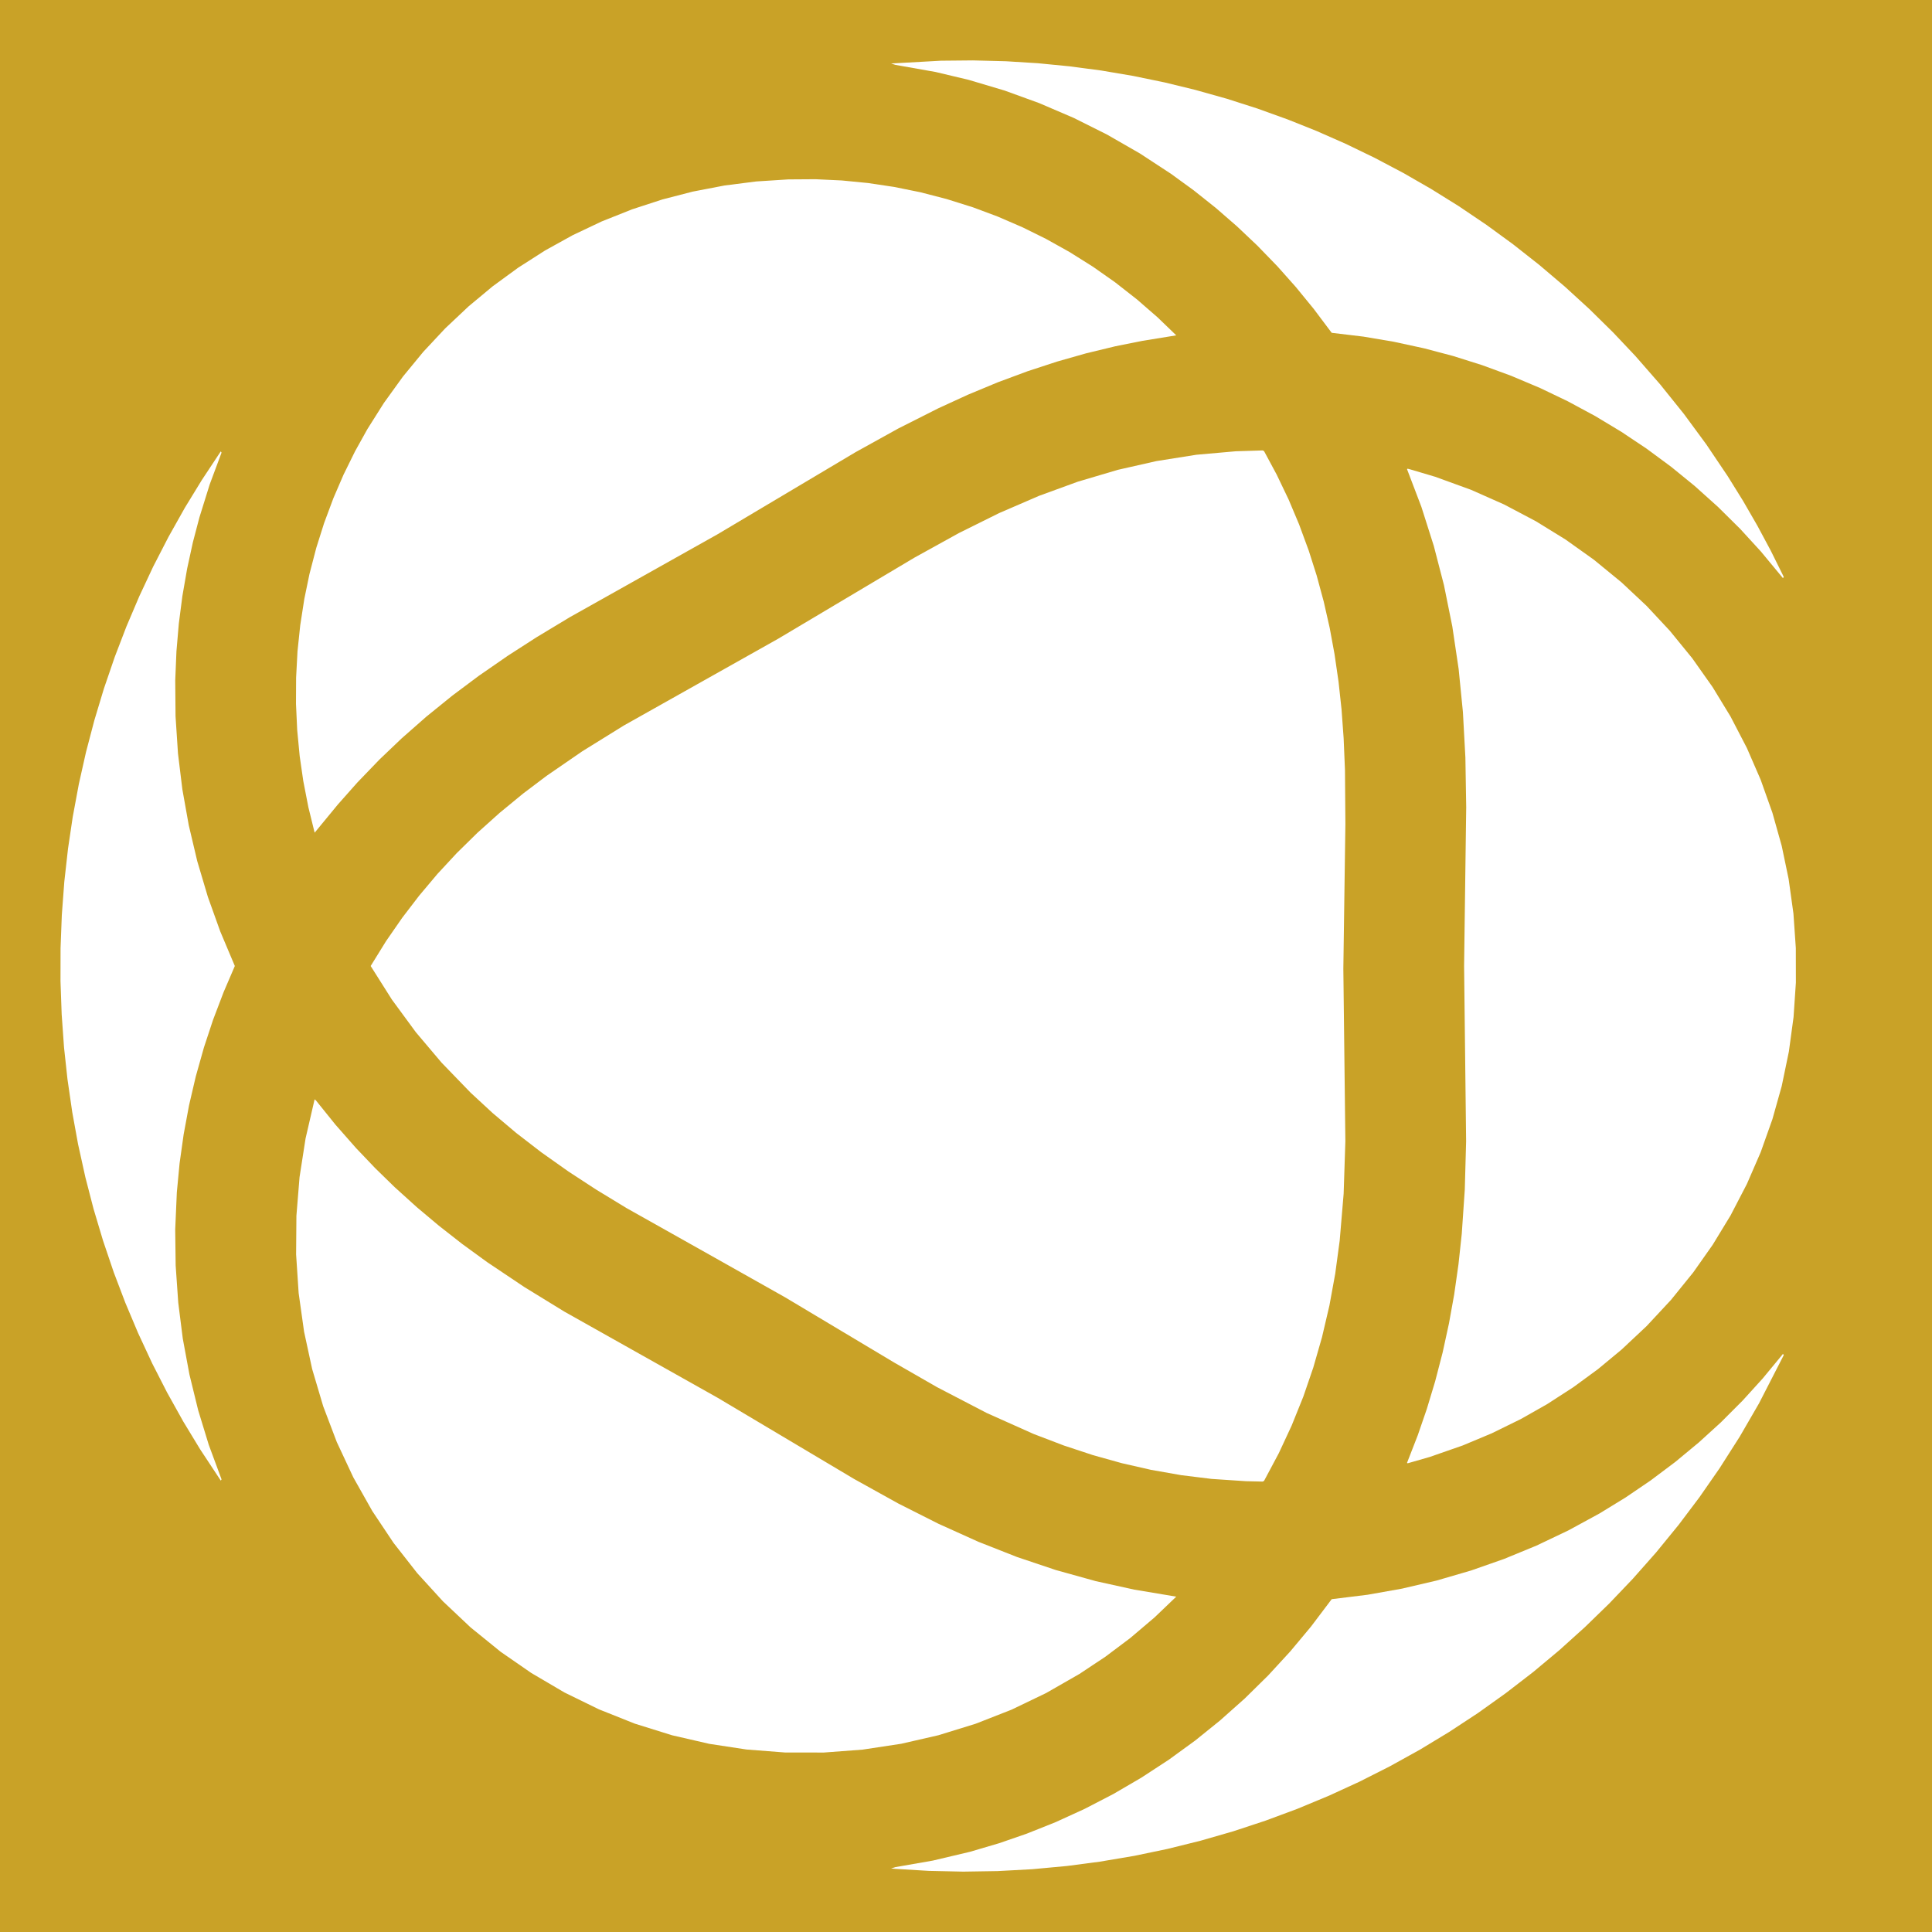
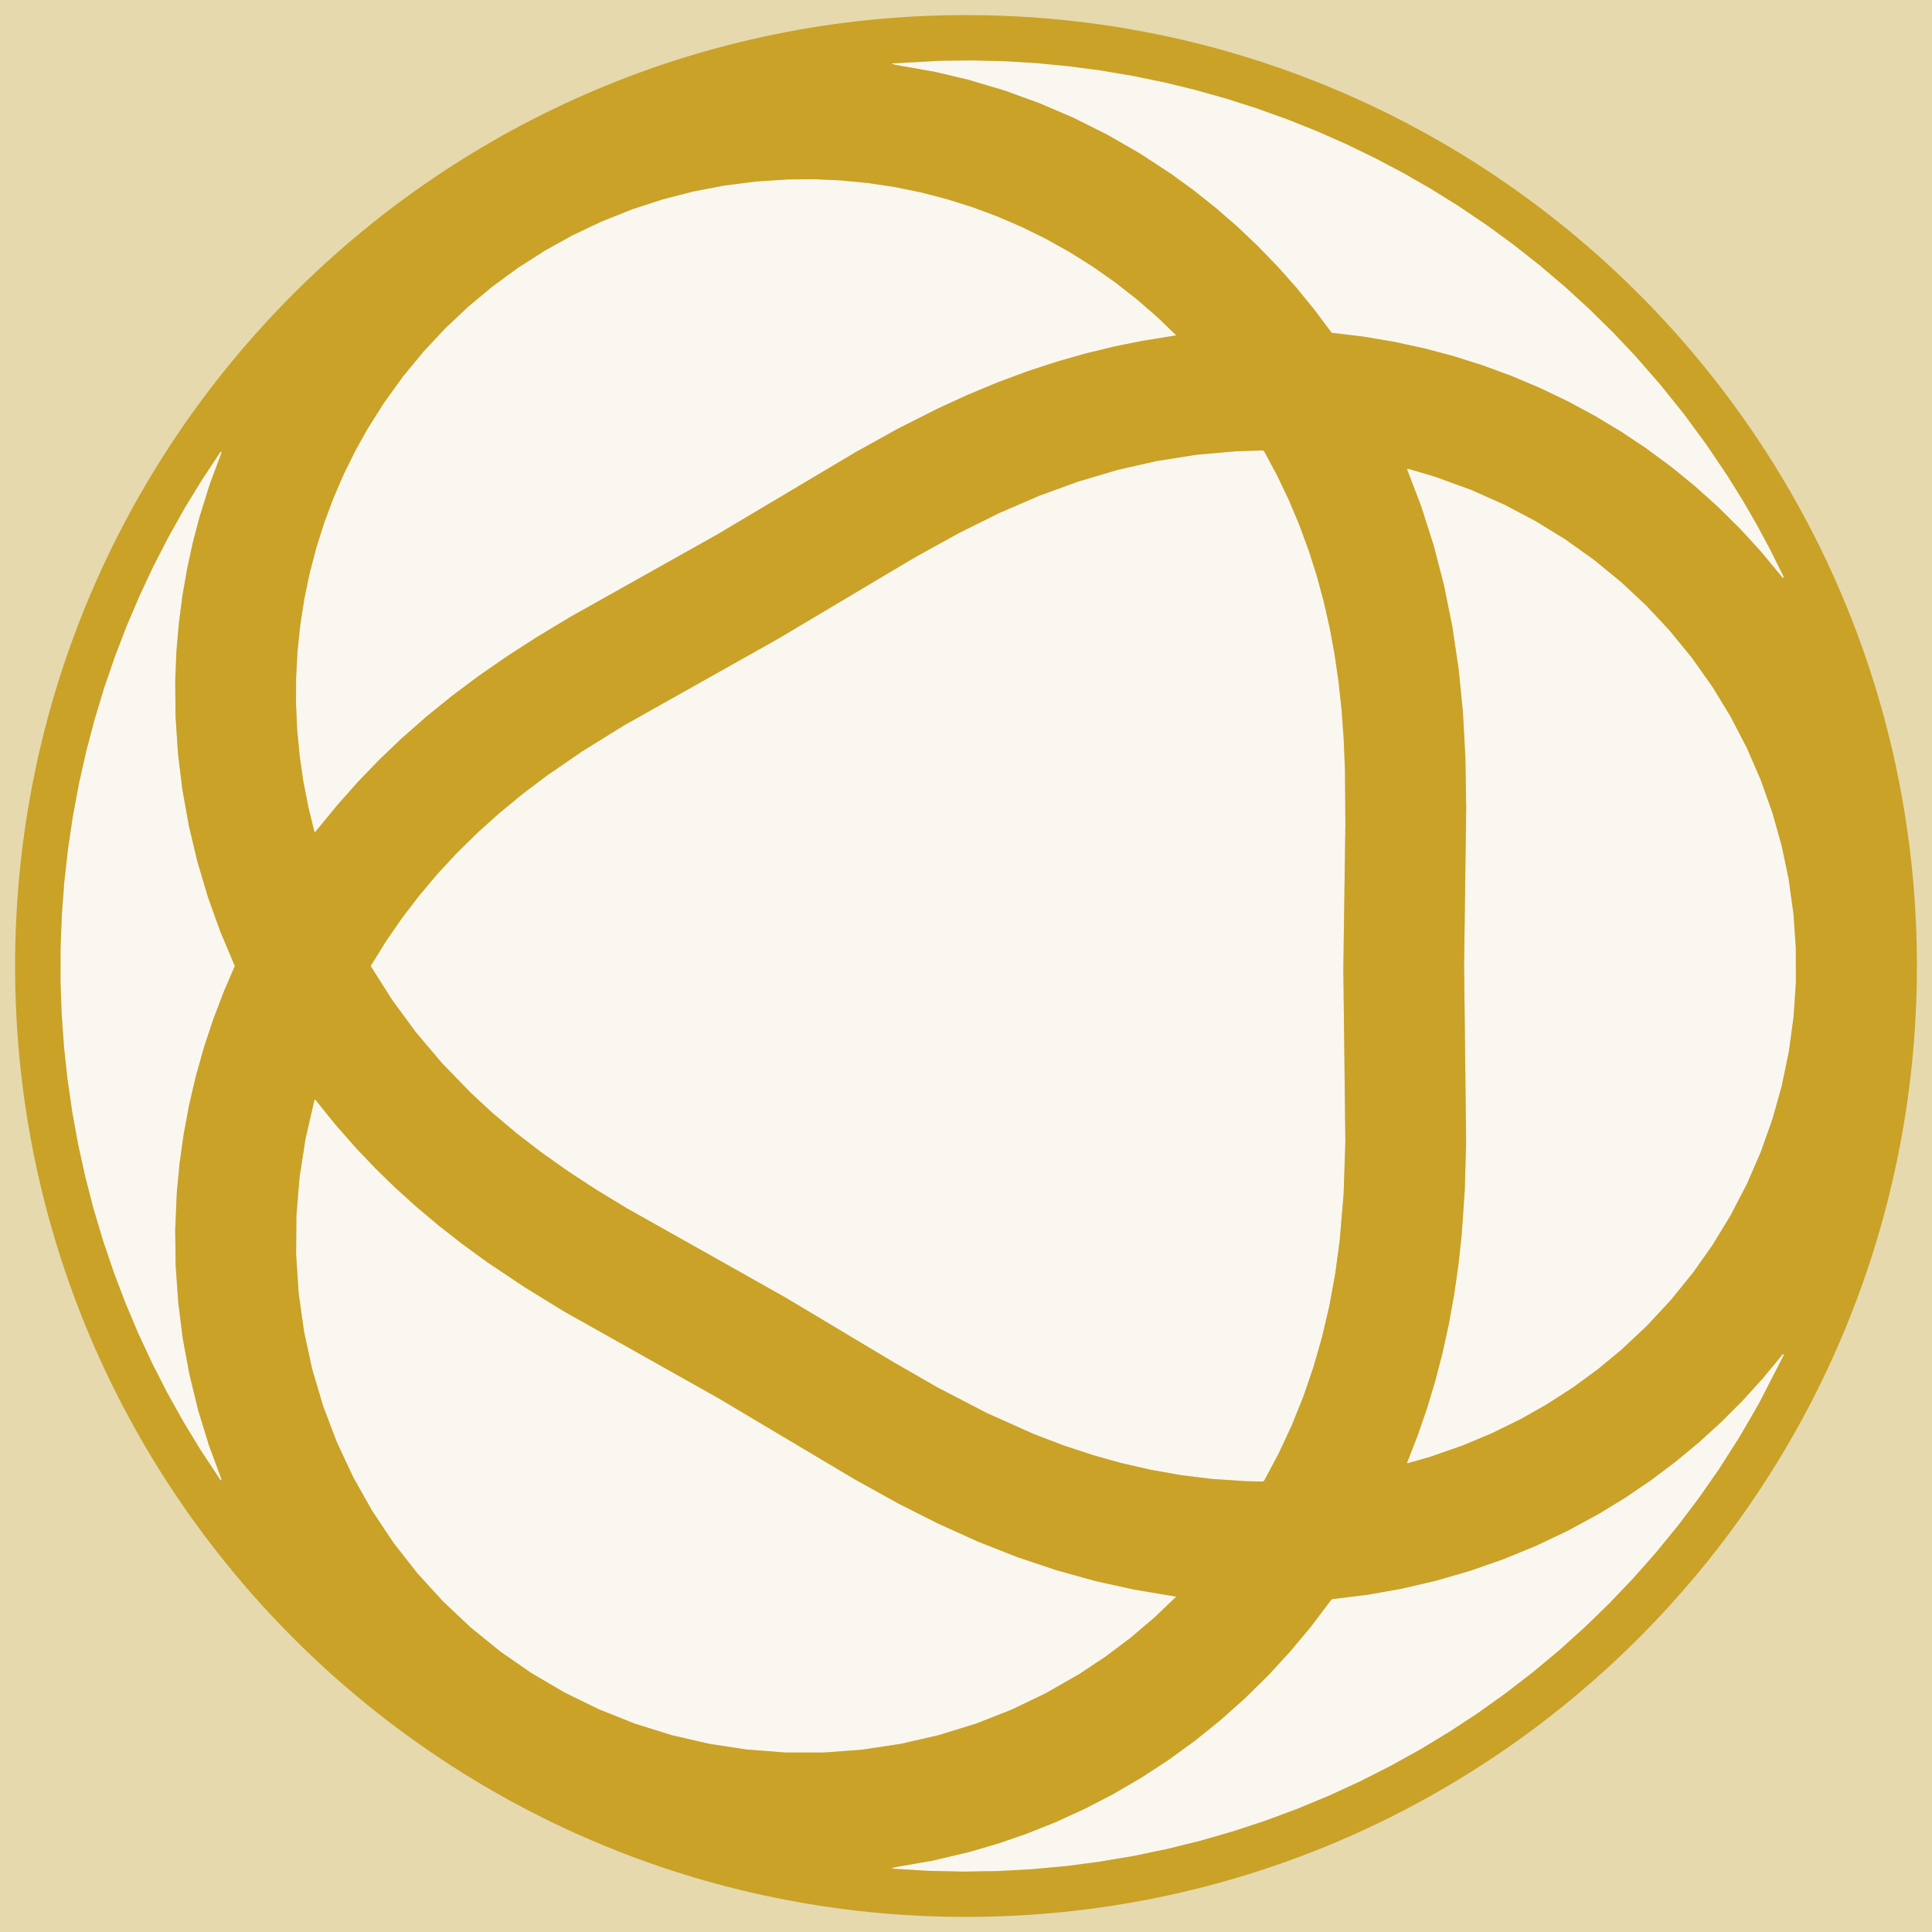
<svg xmlns="http://www.w3.org/2000/svg" width="64mm" height="64mm" viewBox="-32 -32 64 64">
-   <path fill="#c9a227" fill-rule="evenodd" d="M-32.0 -32.0H32.0V32.0H-32.0ZM-0.828 -29.989L0.229 -29.999L1.326 -29.971L2.377 -29.906L3.429 -29.803L4.48 -29.664L5.531 -29.486L6.583 -29.269L7.589 -29.024L8.64 -28.729L9.646 -28.407L10.651 -28.045L11.611 -27.662L12.571 -27.239L13.531 -26.775L14.491 -26.268L15.406 -25.742L16.32 -25.173L17.244 -24.549L18.121 -23.909L18.992 -23.223L19.84 -22.503L20.652 -21.76L21.44 -20.984L22.175 -20.206L22.994 -19.268L23.783 -18.286L24.523 -17.28L25.234 -16.224L25.742 -15.406L26.217 -14.583L26.658 -13.76L27.089 -12.891L27.063 -12.848L26.331 -13.732L25.646 -14.48L24.914 -15.205L24.137 -15.903L23.36 -16.536L22.538 -17.143L21.714 -17.693L20.846 -18.216L19.931 -18.709L19.017 -19.147L18.057 -19.552L17.097 -19.904L16.137 -20.207L15.177 -20.461L14.171 -20.679L13.166 -20.849L12.114 -20.975L11.52 -21.766L10.927 -22.491L10.317 -23.177L9.652 -23.863L8.976 -24.503L8.274 -25.113L7.543 -25.695L6.794 -26.24L5.76 -26.917L4.663 -27.547L3.566 -28.095L2.423 -28.585L1.28 -29L0.091 -29.354L-1.006 -29.615L-2.339 -29.851L-2.482 -29.897L-0.828 -29.989ZM-5.889 -26.057L-4.983 -26.063L-4.114 -26.022L-3.246 -25.937L-2.377 -25.807L-1.509 -25.631L-0.64 -25.406L0.229 -25.133L1.051 -24.826L1.874 -24.47L2.651 -24.086L3.429 -23.652L4.206 -23.164L4.937 -22.65L5.665 -22.08L6.348 -21.486L6.965 -20.891L5.851 -20.71L4.937 -20.527L3.977 -20.295L3.017 -20.022L2.042 -19.703L1.051 -19.335L0.067 -18.926L-0.914 -18.476L-2.24 -17.807L-3.657 -17.022L-8.229 -14.302L-13.12 -11.557L-14.217 -10.896L-15.177 -10.278L-16.137 -9.614L-17.012 -8.96L-17.874 -8.262L-18.692 -7.543L-19.429 -6.84L-20.161 -6.08L-20.809 -5.349L-21.577 -4.416L-21.784 -5.257L-21.953 -6.126L-22.072 -6.949L-22.155 -7.817L-22.195 -8.686L-22.191 -9.554L-22.145 -10.423L-22.054 -11.291L-21.919 -12.16L-21.749 -12.983L-21.523 -13.851L-21.263 -14.674L-20.956 -15.497L-20.621 -16.274L-20.238 -17.051L-19.831 -17.783L-19.283 -18.651L-18.651 -19.527L-17.98 -20.343L-17.254 -21.12L-16.478 -21.851L-15.68 -22.515L-14.837 -23.131L-13.943 -23.703L-13.029 -24.209L-12.069 -24.664L-11.063 -25.065L-10.057 -25.393L-9.051 -25.653L-8 -25.855L-6.949 -25.989L-5.889 -26.057ZM8.935 -17.051L9.829 -17.079L9.874 -17.055L10.294 -16.274L10.688 -15.451L11.034 -14.629L11.354 -13.76L11.616 -12.937L11.851 -12.069L12.048 -11.2L12.208 -10.331L12.341 -9.417L12.44 -8.503L12.51 -7.543L12.554 -6.491L12.568 -4.709L12.5 0.091L12.567 5.806L12.51 7.543L12.379 9.097L12.231 10.194L12.039 11.246L11.793 12.297L11.504 13.303L11.175 14.263L10.788 15.223L10.363 16.137L9.874 17.055L9.829 17.079L9.28 17.067L8.137 16.991L7.131 16.867L6.126 16.69L5.166 16.471L4.206 16.203L3.246 15.886L2.24 15.502L0.686 14.807L-0.96 13.951L-2.377 13.137L-5.989 10.977L-8.515 9.554L-11.246 8.019L-12.251 7.407L-13.166 6.81L-14.069 6.171L-14.899 5.531L-15.68 4.872L-16.411 4.196L-17.371 3.203L-18.224 2.194L-19.017 1.114L-19.721 0L-19.212 -0.823L-18.674 -1.6L-18.114 -2.331L-17.509 -3.05L-16.869 -3.74L-16.183 -4.414L-15.451 -5.071L-14.674 -5.71L-13.897 -6.297L-12.709 -7.114L-11.337 -7.965L-6.217 -10.844L-1.702 -13.531L-0.229 -14.345L1.097 -15.003L2.423 -15.576L3.703 -16.043L5.029 -16.436L6.309 -16.726L7.634 -16.936L8.935 -17.051ZM-24.714 -17.006L-24.686 -17.047L-24.661 -17.006L-25.053 -15.954L-25.395 -14.857L-25.611 -14.034L-25.8 -13.166L-25.959 -12.251L-26.077 -11.337L-26.155 -10.423L-26.195 -9.463L-26.185 -8.274L-26.104 -7.04L-25.959 -5.851L-25.747 -4.663L-25.466 -3.474L-25.113 -2.286L-24.703 -1.143L-24.221 0L-24.594 0.869L-24.942 1.783L-25.244 2.697L-25.514 3.657L-25.738 4.617L-25.916 5.577L-26.051 6.537L-26.142 7.497L-26.196 8.731L-26.181 9.92L-26.095 11.154L-25.945 12.343L-25.725 13.531L-25.434 14.72L-25.084 15.863L-24.661 17.006L-24.686 17.047L-25.371 16.009L-25.931 15.086L-26.466 14.126L-26.957 13.166L-27.425 12.16L-27.849 11.154L-28.231 10.149L-28.587 9.097L-28.901 8.046L-29.173 6.994L-29.415 5.897L-29.606 4.846L-29.765 3.749L-29.879 2.697L-29.957 1.6L-29.996 0.503L-29.994 -0.594L-29.952 -1.691L-29.87 -2.789L-29.747 -3.886L-29.591 -4.937L-29.387 -6.034L-29.151 -7.086L-28.875 -8.137L-28.558 -9.189L-28.198 -10.24L-27.812 -11.246L-27.384 -12.251L-26.926 -13.229L-26.417 -14.217L-25.878 -15.177L-25.319 -16.091L-24.714 -17.006ZM14.61 -16.457L14.629 -16.474L14.72 -16.45L15.543 -16.206L16.731 -15.774L17.829 -15.287L18.88 -14.732L19.863 -14.126L20.8 -13.458L21.714 -12.709L22.544 -11.931L23.314 -11.106L24.058 -10.194L24.731 -9.241L25.326 -8.265L25.867 -7.223L26.324 -6.171L26.714 -5.074L27.022 -3.977L27.251 -2.88L27.41 -1.737L27.489 -0.594L27.491 0.549L27.414 1.691L27.259 2.834L27.022 3.977L26.714 5.074L26.324 6.171L25.867 7.223L25.326 8.265L24.736 9.234L24.091 10.15L23.352 11.063L22.544 11.931L21.714 12.709L20.937 13.353L20.114 13.956L19.246 14.517L18.377 15.009L17.417 15.48L16.457 15.882L15.36 16.264L14.629 16.474L14.61 16.457L14.966 15.543L15.265 14.674L15.541 13.76L15.79 12.8L15.999 11.84L16.172 10.88L16.315 9.874L16.423 8.869L16.523 7.406L16.567 5.806L16.5 0L16.57 -5.257L16.543 -6.903L16.461 -8.411L16.32 -9.834L16.11 -11.246L15.833 -12.617L15.497 -13.914L15.086 -15.208L14.61 -16.457ZM-21.582 4.434L-21.577 4.416L-21.531 4.457L-20.887 5.257L-20.203 6.034L-19.566 6.702L-18.926 7.326L-18.194 7.988L-17.463 8.602L-16.686 9.21L-15.863 9.809L-14.629 10.636L-13.303 11.45L-8.229 14.302L-3.703 16.995L-2.24 17.807L-0.914 18.476L0.411 19.074L1.691 19.578L2.971 20.008L4.297 20.377L5.577 20.659L6.965 20.891L6.248 21.577L5.44 22.263L4.617 22.881L3.759 23.451L2.651 24.086L1.509 24.635L0.32 25.101L-0.914 25.482L-2.149 25.765L-3.429 25.959L-4.709 26.055L-5.989 26.054L-7.269 25.955L-8.503 25.767L-9.737 25.483L-10.971 25.098L-12.16 24.624L-13.303 24.065L-14.4 23.42L-15.412 22.72L-16.411 21.91L-17.326 21.047L-18.177 20.114L-18.964 19.109L-19.666 18.057L-20.297 16.938L-20.843 15.771L-21.294 14.583L-21.66 13.349L-21.927 12.114L-22.107 10.834L-22.191 9.554L-22.181 8.274L-22.077 6.994L-21.878 5.714L-21.582 4.434ZM27.03 12.891L27.063 12.848L27.089 12.891L26.268 14.491L25.632 15.589L24.962 16.64L24.295 17.6L23.606 18.514L22.859 19.429L22.091 20.297L21.306 21.12L20.506 21.897L19.657 22.663L18.789 23.388L17.877 24.091L16.96 24.746L16.009 25.371L15.04 25.958L14.034 26.515L13.029 27.023L12.023 27.485L10.971 27.922L9.92 28.312L8.857 28.663L7.771 28.976L6.674 29.248L5.577 29.477L4.434 29.67L3.337 29.814L2.194 29.92L1.051 29.982L-0.091 30L-1.234 29.975L-2.331 29.909L-2.482 29.897L-2.339 29.851L-1.097 29.634L0.137 29.342L1.097 29.059L2.011 28.743L2.971 28.36L3.931 27.921L4.881 27.429L5.806 26.889L6.72 26.292L7.589 25.66L8.411 24.997L9.234 24.265L10.011 23.5L10.743 22.704L11.429 21.882L12.114 20.975L13.303 20.828L14.446 20.625L15.589 20.358L16.731 20.025L17.829 19.64L18.898 19.2L19.954 18.697L20.983 18.137L21.851 17.605L22.674 17.046L23.497 16.428L24.274 15.784L25.006 15.118L25.723 14.4L26.387 13.669L27.03 12.891Z" />
+   <defs>
+     <clipPath id="rosette">
+       <circle cx="0" cy="0" r="31.5" />
+     </clipPath>
+   </defs>
+   <rect x="-32.0" y="-32.0" width="64.0" height="64.0" fill="#faf7f0" />
+   <path fill="#e6d9ae" fill-rule="evenodd" d="M-32.0 -32.0H32.0V32.0H-32.0ZM-0.828 -29.989L0.229 -29.999L1.326 -29.971L2.377 -29.906L3.429 -29.803L4.48 -29.664L5.531 -29.486L6.583 -29.269L7.589 -29.024L8.64 -28.729L9.646 -28.407L10.651 -28.045L11.611 -27.662L12.571 -27.239L13.531 -26.775L14.491 -26.268L15.406 -25.742L16.32 -25.173L17.244 -24.549L18.121 -23.909L18.992 -23.223L19.84 -22.503L20.652 -21.76L21.44 -20.984L22.175 -20.206L22.994 -19.268L23.783 -18.286L24.523 -17.28L25.234 -16.224L25.742 -15.406L26.217 -14.583L26.658 -13.76L27.089 -12.891L27.063 -12.848L26.331 -13.732L25.646 -14.48L24.914 -15.205L24.137 -15.903L23.36 -16.536L22.538 -17.143L21.714 -17.693L20.846 -18.216L19.931 -18.709L19.017 -19.147L18.057 -19.552L17.097 -19.904L16.137 -20.207L15.177 -20.461L14.171 -20.679L13.166 -20.849L12.114 -20.975L11.52 -21.766L10.927 -22.491L10.317 -23.177L9.652 -23.863L8.976 -24.503L8.274 -25.113L7.543 -25.695L6.794 -26.24L5.76 -26.917L4.663 -27.547L3.566 -28.095L2.423 -28.585L1.28 -29L0.091 -29.354L-1.006 -29.615L-2.339 -29.851L-2.482 -29.897L-0.828 -29.989ZM-5.889 -26.057L-4.983 -26.063L-4.114 -26.022L-3.246 -25.937L-2.377 -25.807L-1.509 -25.631L-0.64 -25.406L0.229 -25.133L1.051 -24.826L1.874 -24.47L2.651 -24.086L3.429 -23.652L4.206 -23.164L4.937 -22.65L5.665 -22.08L6.348 -21.486L6.965 -20.891L5.851 -20.71L4.937 -20.527L3.977 -20.295L3.017 -20.022L2.042 -19.703L1.051 -19.335L0.067 -18.926L-0.914 -18.476L-2.24 -17.807L-3.657 -17.022L-8.229 -14.302L-13.12 -11.557L-14.217 -10.896L-15.177 -10.278L-16.137 -9.614L-17.012 -8.96L-17.874 -8.262L-18.692 -7.543L-19.429 -6.84L-20.161 -6.08L-20.809 -5.349L-21.577 -4.416L-21.784 -5.257L-21.953 -6.126L-22.072 -6.949L-22.155 -7.817L-22.195 -8.686L-22.191 -9.554L-22.145 -10.423L-22.054 -11.291L-21.919 -12.16L-21.749 -12.983L-21.523 -13.851L-21.263 -14.674L-20.956 -15.497L-20.621 -16.274L-20.238 -17.051L-19.831 -17.783L-19.283 -18.651L-18.651 -19.527L-17.98 -20.343L-17.254 -21.12L-16.478 -21.851L-15.68 -22.515L-14.837 -23.131L-13.943 -23.703L-13.029 -24.209L-12.069 -24.664L-11.063 -25.065L-10.057 -25.393L-9.051 -25.653L-8 -25.855L-6.949 -25.989L-5.889 -26.057ZM8.935 -17.051L9.829 -17.079L9.874 -17.055L10.294 -16.274L10.688 -15.451L11.034 -14.629L11.354 -13.76L11.616 -12.937L11.851 -12.069L12.048 -11.2L12.208 -10.331L12.341 -9.417L12.44 -8.503L12.51 -7.543L12.554 -6.491L12.568 -4.709L12.5 0.091L12.567 5.806L12.51 7.543L12.379 9.097L12.231 10.194L12.039 11.246L11.793 12.297L11.504 13.303L11.175 14.263L10.788 15.223L10.363 16.137L9.874 17.055L9.829 17.079L9.28 17.067L8.137 16.991L7.131 16.867L6.126 16.69L5.166 16.471L4.206 16.203L3.246 15.886L2.24 15.502L0.686 14.807L-0.96 13.951L-2.377 13.137L-5.989 10.977L-8.515 9.554L-11.246 8.019L-12.251 7.407L-13.166 6.81L-14.069 6.171L-14.899 5.531L-15.68 4.872L-16.411 4.196L-17.371 3.203L-18.224 2.194L-19.017 1.114L-19.721 0L-19.212 -0.823L-18.674 -1.6L-18.114 -2.331L-17.509 -3.05L-16.869 -3.74L-16.183 -4.414L-15.451 -5.071L-14.674 -5.71L-13.897 -6.297L-12.709 -7.114L-11.337 -7.965L-6.217 -10.844L-1.702 -13.531L-0.229 -14.345L1.097 -15.003L2.423 -15.576L3.703 -16.043L5.029 -16.436L6.309 -16.726L7.634 -16.936L8.935 -17.051ZM-24.714 -17.006L-24.686 -17.047L-24.661 -17.006L-25.053 -15.954L-25.395 -14.857L-25.611 -14.034L-25.8 -13.166L-25.959 -12.251L-26.077 -11.337L-26.155 -10.423L-26.195 -9.463L-26.185 -8.274L-26.104 -7.04L-25.959 -5.851L-25.747 -4.663L-25.466 -3.474L-25.113 -2.286L-24.703 -1.143L-24.221 0L-24.594 0.869L-24.942 1.783L-25.244 2.697L-25.514 3.657L-25.738 4.617L-25.916 5.577L-26.051 6.537L-26.142 7.497L-26.196 8.731L-26.181 9.92L-26.095 11.154L-25.945 12.343L-25.725 13.531L-25.434 14.72L-25.084 15.863L-24.661 17.006L-24.686 17.047L-25.371 16.009L-25.931 15.086L-26.466 14.126L-26.957 13.166L-27.425 12.16L-27.849 11.154L-28.231 10.149L-28.587 9.097L-28.901 8.046L-29.173 6.994L-29.415 5.897L-29.606 4.846L-29.765 3.749L-29.879 2.697L-29.957 1.6L-29.996 0.503L-29.994 -0.594L-29.952 -1.691L-29.87 -2.789L-29.747 -3.886L-29.591 -4.937L-29.387 -6.034L-29.151 -7.086L-28.875 -8.137L-28.558 -9.189L-28.198 -10.24L-27.812 -11.246L-27.384 -12.251L-26.926 -13.229L-26.417 -14.217L-25.878 -15.177L-25.319 -16.091L-24.714 -17.006ZM14.61 -16.457L14.629 -16.474L14.72 -16.45L15.543 -16.206L16.731 -15.774L17.829 -15.287L18.88 -14.732L19.863 -14.126L20.8 -13.458L21.714 -12.709L22.544 -11.931L23.314 -11.106L24.058 -10.194L24.731 -9.241L25.326 -8.265L25.867 -7.223L26.324 -6.171L26.714 -5.074L27.022 -3.977L27.251 -2.88L27.41 -1.737L27.489 -0.594L27.491 0.549L27.414 1.691L27.259 2.834L27.022 3.977L26.714 5.074L26.324 6.171L25.867 7.223L25.326 8.265L24.736 9.234L24.091 10.15L23.352 11.063L22.544 11.931L21.714 12.709L20.937 13.353L20.114 13.956L19.246 14.517L18.377 15.009L17.417 15.48L16.457 15.882L15.36 16.264L14.629 16.474L14.61 16.457L14.966 15.543L15.265 14.674L15.541 13.76L15.79 12.8L15.999 11.84L16.172 10.88L16.315 9.874L16.423 8.869L16.523 7.406L16.567 5.806L16.5 0L16.57 -5.257L16.543 -6.903L16.461 -8.411L16.32 -9.834L16.11 -11.246L15.833 -12.617L15.497 -13.914L15.086 -15.208L14.61 -16.457ZM-21.582 4.434L-21.577 4.416L-21.531 4.457L-20.887 5.257L-20.203 6.034L-19.566 6.702L-18.926 7.326L-18.194 7.988L-17.463 8.602L-16.686 9.21L-15.863 9.809L-14.629 10.636L-13.303 11.45L-8.229 14.302L-3.703 16.995L-2.24 17.807L-0.914 18.476L0.411 19.074L1.691 19.578L2.971 20.008L4.297 20.377L5.577 20.659L6.965 20.891L6.248 21.577L5.44 22.263L4.617 22.881L3.759 23.451L2.651 24.086L1.509 24.635L0.32 25.101L-0.914 25.482L-2.149 25.765L-3.429 25.959L-4.709 26.055L-5.989 26.054L-7.269 25.955L-8.503 25.767L-9.737 25.483L-10.971 25.098L-12.16 24.624L-13.303 24.065L-14.4 23.42L-15.412 22.72L-16.411 21.91L-17.326 21.047L-18.177 20.114L-18.964 19.109L-19.666 18.057L-20.297 16.938L-20.843 15.771L-21.294 14.583L-21.66 13.349L-21.927 12.114L-22.107 10.834L-22.191 9.554L-22.181 8.274L-22.077 6.994L-21.878 5.714L-21.582 4.434ZM27.03 12.891L27.063 12.848L27.089 12.891L26.268 14.491L25.632 15.589L24.962 16.64L24.295 17.6L23.606 18.514L22.859 19.429L22.091 20.297L21.306 21.12L20.506 21.897L19.657 22.663L18.789 23.388L17.877 24.091L16.96 24.746L16.009 25.371L15.04 25.958L14.034 26.515L13.029 27.023L12.023 27.485L10.971 27.922L9.92 28.312L8.857 28.663L7.771 28.976L6.674 29.248L5.577 29.477L4.434 29.67L3.337 29.814L2.194 29.92L1.051 29.982L-0.091 30L-1.234 29.975L-2.331 29.909L-2.482 29.897L-2.339 29.851L-1.097 29.634L0.137 29.342L1.097 29.059L2.011 28.743L2.971 28.36L3.931 27.921L4.881 27.429L5.806 26.889L6.72 26.292L7.589 25.66L8.411 24.997L9.234 24.265L10.011 23.5L10.743 22.704L11.429 21.882L12.114 20.975L13.303 20.828L14.446 20.625L15.589 20.358L16.731 20.025L17.829 19.64L18.898 19.2L19.954 18.697L20.983 18.137L21.851 17.605L22.674 17.046L23.497 16.428L24.274 15.784L25.006 15.118L25.723 14.4L26.387 13.669L27.03 12.891Z" />
+   <g clip-path="url(#rosette)">
+     <path fill="#c9a227" fill-rule="evenodd" d="M-32.0 -32.0H32.0V32.0H-32.0ZM-0.828 -29.989L0.229 -29.999L1.326 -29.971L2.377 -29.906L3.429 -29.803L4.48 -29.664L5.531 -29.486L6.583 -29.269L7.589 -29.024L8.64 -28.729L9.646 -28.407L10.651 -28.045L11.611 -27.662L12.571 -27.239L13.531 -26.775L14.491 -26.268L15.406 -25.742L16.32 -25.173L17.244 -24.549L18.121 -23.909L18.992 -23.223L19.84 -22.503L20.652 -21.76L21.44 -20.984L22.175 -20.206L22.994 -19.268L23.783 -18.286L24.523 -17.28L25.234 -16.224L25.742 -15.406L26.217 -14.583L26.658 -13.76L27.089 -12.891L27.063 -12.848L26.331 -13.732L25.646 -14.48L24.914 -15.205L24.137 -15.903L23.36 -16.536L22.538 -17.143L21.714 -17.693L20.846 -18.216L19.931 -18.709L19.017 -19.147L18.057 -19.552L17.097 -19.904L16.137 -20.207L15.177 -20.461L14.171 -20.679L13.166 -20.849L12.114 -20.975L11.52 -21.766L10.927 -22.491L10.317 -23.177L9.652 -23.863L8.976 -24.503L8.274 -25.113L7.543 -25.695L6.794 -26.24L5.76 -26.917L4.663 -27.547L3.566 -28.095L2.423 -28.585L1.28 -29L0.091 -29.354L-1.006 -29.615L-2.339 -29.851L-2.482 -29.897L-0.828 -29.989ZM-5.889 -26.057L-4.983 -26.063L-4.114 -26.022L-3.246 -25.937L-2.377 -25.807L-1.509 -25.631L-0.64 -25.406L0.229 -25.133L1.051 -24.826L1.874 -24.47L2.651 -24.086L3.429 -23.652L4.206 -23.164L4.937 -22.65L5.665 -22.08L6.348 -21.486L6.965 -20.891L5.851 -20.71L4.937 -20.527L3.977 -20.295L3.017 -20.022L2.042 -19.703L1.051 -19.335L0.067 -18.926L-0.914 -18.476L-2.24 -17.807L-3.657 -17.022L-8.229 -14.302L-13.12 -11.557L-14.217 -10.896L-15.177 -10.278L-16.137 -9.614L-17.012 -8.96L-17.874 -8.262L-18.692 -7.543L-19.429 -6.84L-20.161 -6.08L-20.809 -5.349L-21.577 -4.416L-21.784 -5.257L-21.953 -6.126L-22.072 -6.949L-22.155 -7.817L-22.195 -8.686L-22.191 -9.554L-22.145 -10.423L-22.054 -11.291L-21.919 -12.16L-21.749 -12.983L-21.523 -13.851L-21.263 -14.674L-20.956 -15.497L-20.621 -16.274L-20.238 -17.051L-19.831 -17.783L-19.283 -18.651L-18.651 -19.527L-17.98 -20.343L-17.254 -21.12L-16.478 -21.851L-15.68 -22.515L-14.837 -23.131L-13.943 -23.703L-13.029 -24.209L-12.069 -24.664L-11.063 -25.065L-10.057 -25.393L-9.051 -25.653L-8 -25.855L-6.949 -25.989L-5.889 -26.057ZM8.935 -17.051L9.829 -17.079L9.874 -17.055L10.294 -16.274L10.688 -15.451L11.034 -14.629L11.354 -13.76L11.616 -12.937L11.851 -12.069L12.048 -11.2L12.208 -10.331L12.341 -9.417L12.44 -8.503L12.51 -7.543L12.554 -6.491L12.568 -4.709L12.5 0.091L12.567 5.806L12.51 7.543L12.379 9.097L12.231 10.194L12.039 11.246L11.793 12.297L11.504 13.303L11.175 14.263L10.788 15.223L10.363 16.137L9.874 17.055L9.829 17.079L9.28 17.067L8.137 16.991L7.131 16.867L6.126 16.69L5.166 16.471L4.206 16.203L3.246 15.886L2.24 15.502L0.686 14.807L-0.96 13.951L-2.377 13.137L-5.989 10.977L-8.515 9.554L-11.246 8.019L-12.251 7.407L-13.166 6.81L-14.069 6.171L-14.899 5.531L-15.68 4.872L-16.411 4.196L-17.371 3.203L-18.224 2.194L-19.017 1.114L-19.721 0L-19.212 -0.823L-18.674 -1.6L-18.114 -2.331L-17.509 -3.05L-16.869 -3.74L-16.183 -4.414L-15.451 -5.071L-14.674 -5.71L-13.897 -6.297L-12.709 -7.114L-11.337 -7.965L-6.217 -10.844L-1.702 -13.531L-0.229 -14.345L1.097 -15.003L2.423 -15.576L3.703 -16.043L5.029 -16.436L6.309 -16.726L7.634 -16.936L8.935 -17.051ZM-24.714 -17.006L-24.686 -17.047L-24.661 -17.006L-25.053 -15.954L-25.395 -14.857L-25.611 -14.034L-25.8 -13.166L-25.959 -12.251L-26.077 -11.337L-26.155 -10.423L-26.195 -9.463L-26.185 -8.274L-26.104 -7.04L-25.959 -5.851L-25.747 -4.663L-25.466 -3.474L-25.113 -2.286L-24.703 -1.143L-24.221 0L-24.594 0.869L-24.942 1.783L-25.244 2.697L-25.514 3.657L-25.738 4.617L-25.916 5.577L-26.051 6.537L-26.142 7.497L-26.196 8.731L-26.181 9.92L-26.095 11.154L-25.945 12.343L-25.725 13.531L-25.434 14.72L-25.084 15.863L-24.661 17.006L-24.686 17.047L-25.371 16.009L-25.931 15.086L-26.466 14.126L-26.957 13.166L-27.425 12.16L-27.849 11.154L-28.231 10.149L-28.587 9.097L-28.901 8.046L-29.173 6.994L-29.415 5.897L-29.606 4.846L-29.765 3.749L-29.879 2.697L-29.957 1.6L-29.996 0.503L-29.994 -0.594L-29.952 -1.691L-29.87 -2.789L-29.747 -3.886L-29.591 -4.937L-29.387 -6.034L-29.151 -7.086L-28.875 -8.137L-28.558 -9.189L-28.198 -10.24L-27.812 -11.246L-27.384 -12.251L-26.926 -13.229L-26.417 -14.217L-25.878 -15.177L-25.319 -16.091L-24.714 -17.006ZM14.61 -16.457L14.629 -16.474L14.72 -16.45L15.543 -16.206L16.731 -15.774L17.829 -15.287L18.88 -14.732L19.863 -14.126L20.8 -13.458L21.714 -12.709L22.544 -11.931L23.314 -11.106L24.058 -10.194L24.731 -9.241L25.326 -8.265L25.867 -7.223L26.324 -6.171L26.714 -5.074L27.022 -3.977L27.251 -2.88L27.41 -1.737L27.489 -0.594L27.491 0.549L27.414 1.691L27.259 2.834L27.022 3.977L26.714 5.074L26.324 6.171L25.867 7.223L25.326 8.265L24.736 9.234L24.091 10.15L23.352 11.063L22.544 11.931L21.714 12.709L20.937 13.353L20.114 13.956L19.246 14.517L18.377 15.009L17.417 15.48L16.457 15.882L15.36 16.264L14.629 16.474L14.61 16.457L14.966 15.543L15.265 14.674L15.541 13.76L15.79 12.8L15.999 11.84L16.172 10.88L16.315 9.874L16.423 8.869L16.523 7.406L16.567 5.806L16.5 0L16.57 -5.257L16.543 -6.903L16.461 -8.411L16.32 -9.834L16.11 -11.246L15.833 -12.617L15.497 -13.914L15.086 -15.208L14.61 -16.457ZM-21.582 4.434L-21.577 4.416L-21.531 4.457L-20.887 5.257L-20.203 6.034L-19.566 6.702L-18.926 7.326L-18.194 7.988L-17.463 8.602L-16.686 9.21L-15.863 9.809L-14.629 10.636L-13.303 11.45L-8.229 14.302L-3.703 16.995L-2.24 17.807L-0.914 18.476L0.411 19.074L1.691 19.578L2.971 20.008L4.297 20.377L5.577 20.659L6.965 20.891L6.248 21.577L5.44 22.263L4.617 22.881L3.759 23.451L2.651 24.086L1.509 24.635L0.32 25.101L-0.914 25.482L-2.149 25.765L-3.429 25.959L-4.709 26.055L-5.989 26.054L-7.269 25.955L-8.503 25.767L-9.737 25.483L-10.971 25.098L-12.16 24.624L-13.303 24.065L-14.4 23.42L-15.412 22.72L-16.411 21.91L-17.326 21.047L-18.177 20.114L-18.964 19.109L-19.666 18.057L-20.297 16.938L-20.843 15.771L-21.294 14.583L-21.66 13.349L-21.927 12.114L-22.107 10.834L-22.191 9.554L-22.181 8.274L-22.077 6.994L-21.878 5.714L-21.582 4.434ZM27.03 12.891L27.063 12.848L27.089 12.891L26.268 14.491L25.632 15.589L24.962 16.64L24.295 17.6L23.606 18.514L22.859 19.429L22.091 20.297L21.306 21.12L20.506 21.897L19.657 22.663L18.789 23.388L17.877 24.091L16.96 24.746L16.009 25.371L15.04 25.958L14.034 26.515L13.029 27.023L12.023 27.485L10.971 27.922L9.92 28.312L8.857 28.663L7.771 28.976L6.674 29.248L5.577 29.477L4.434 29.67L3.337 29.814L2.194 29.92L1.051 29.982L-0.091 30L-1.234 29.975L-2.331 29.909L-2.482 29.897L-2.339 29.851L-1.097 29.634L0.137 29.342L1.097 29.059L2.011 28.743L2.971 28.36L3.931 27.921L4.881 27.429L5.806 26.889L6.72 26.292L7.589 25.66L8.411 24.997L9.234 24.265L10.011 23.5L10.743 22.704L11.429 21.882L12.114 20.975L13.303 20.828L14.446 20.625L15.589 20.358L16.731 20.025L17.829 19.64L18.898 19.2L19.954 18.697L20.983 18.137L21.851 17.605L22.674 17.046L23.497 16.428L24.274 15.784L25.006 15.118L25.723 14.4L26.387 13.669L27.03 12.891Z" />
+   </g>
</svg>
